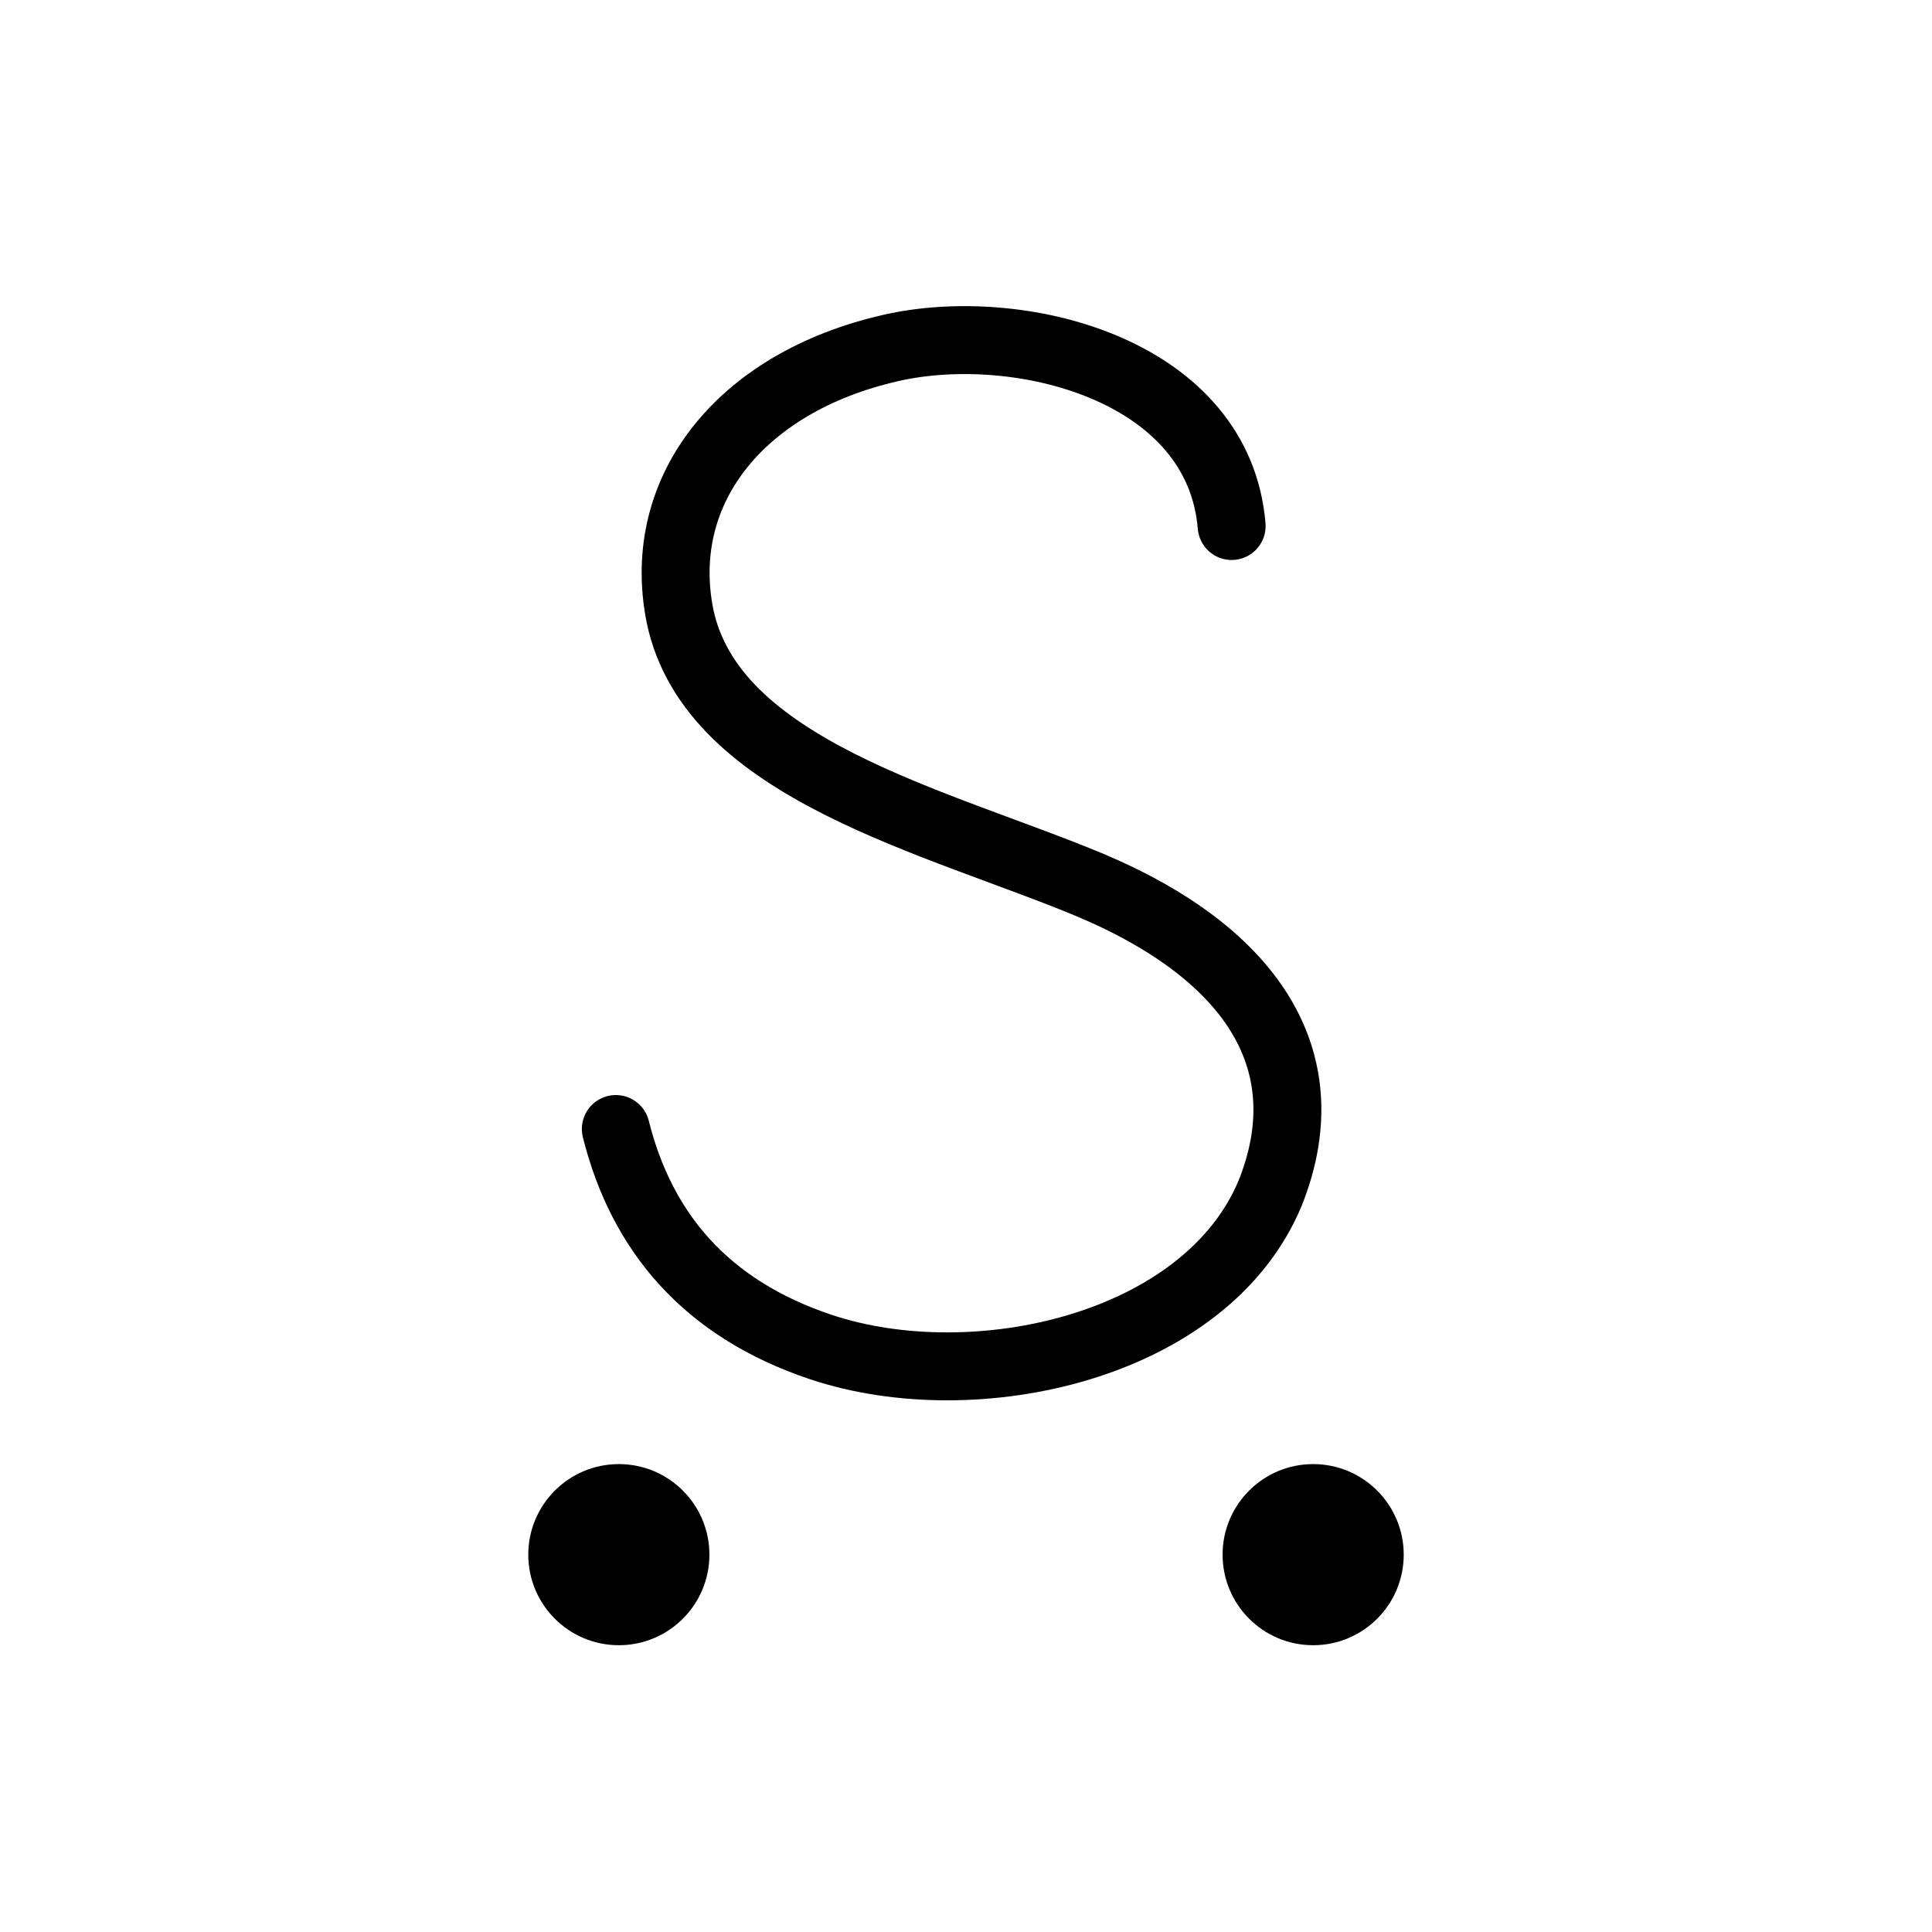
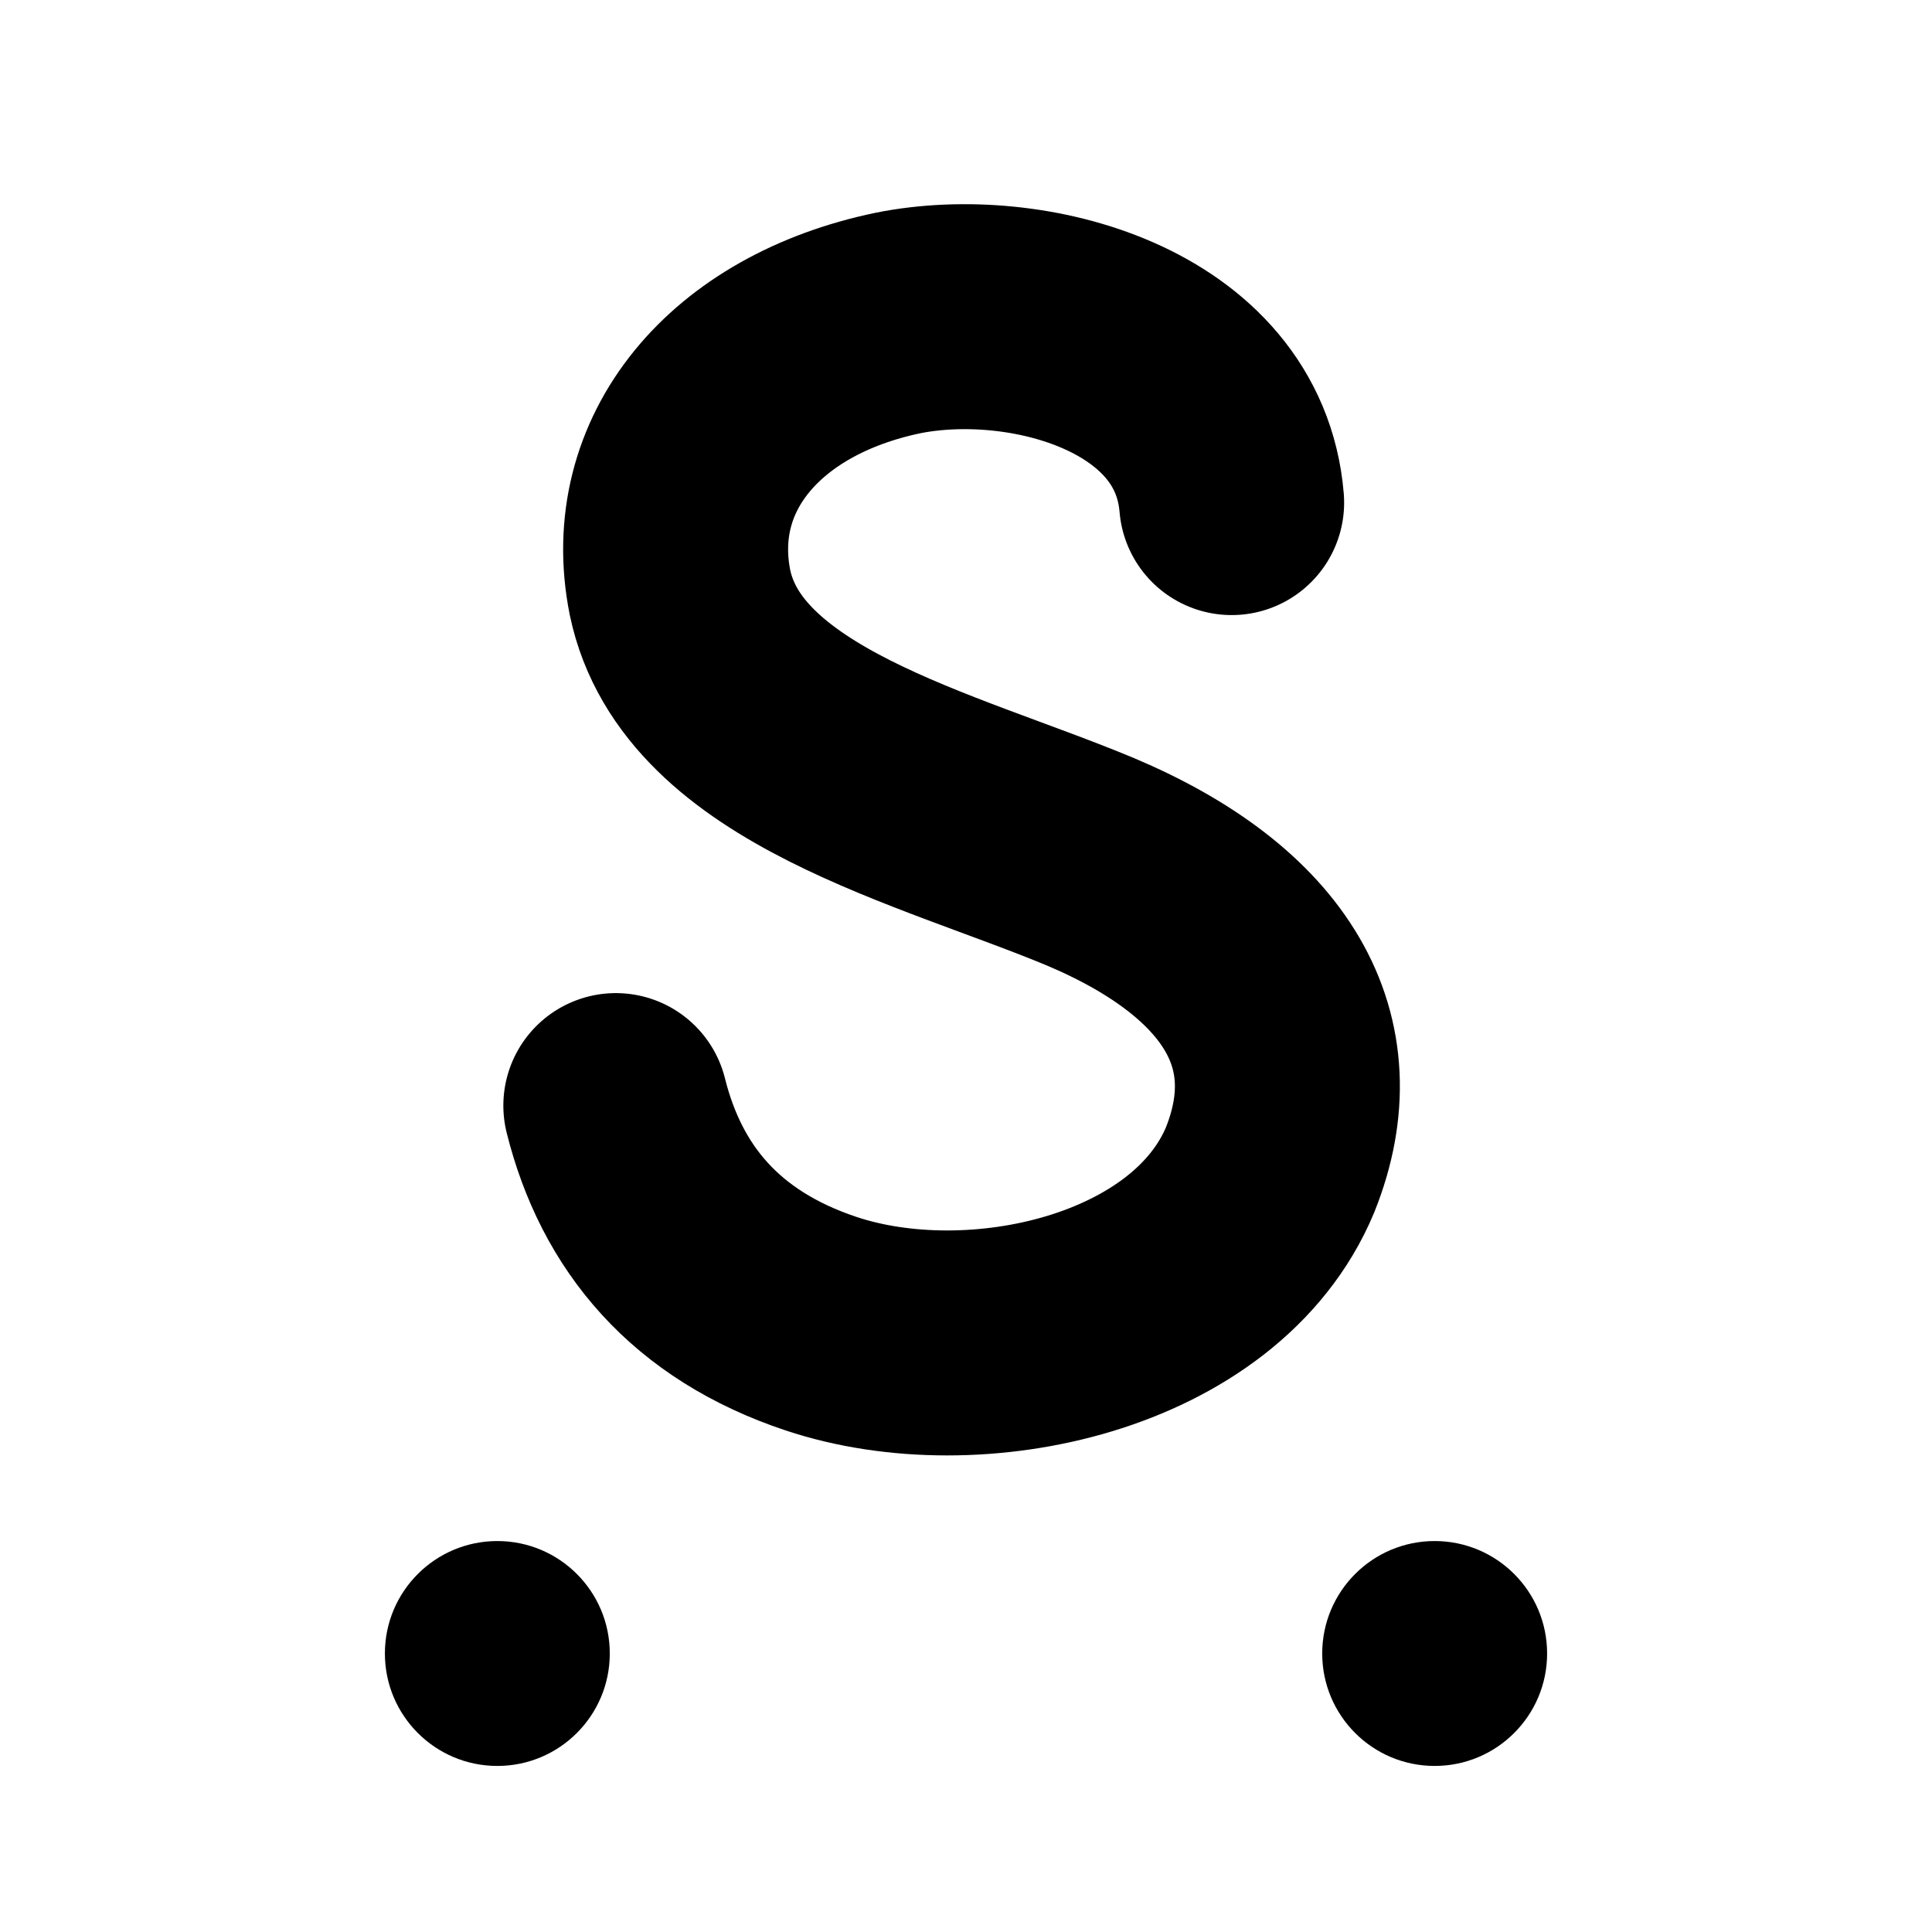
<svg xmlns="http://www.w3.org/2000/svg" viewBox="0 0 256 256" width="256" height="256" role="img" aria-label="Stuckato">
-   <g transform="translate(0 0) scale(1.0)">
+   <g transform="translate(0 -3.1035) scale(1.0)">
    <g transform="translate(17 0) scale(0.85)">
-       <path d="M172 82C170 58 140 50 120 54C96 59 82 76 86 96C91 120 126 128 150 138C176 149 186 166 178 186C168 210 132 218 108 210C90 204 80 192 76 176" fill="none" stroke="#000000" stroke-width="10.59" stroke-linecap="round" stroke-linejoin="round" />
+       <path d="M172 82C170 58 140 50 120 54C96 59 82 76 86 96C91 120 126 128 150 138C176 149 186 166 178 186C168 210 132 218 108 210C90 204 80 192 76 176" fill="none" stroke="#000000" stroke-width="35.07" stroke-linecap="round" stroke-linejoin="round" />
    </g>
-     <circle cx="82.0" cy="206.0" r="12.0" fill="#000000" />
-     <circle cx="174.0" cy="206.0" r="12.0" fill="#000000" />
+     <circle cx="65.9" cy="222.2" r="14.9" fill="#000000" />
+     <circle cx="190.1" cy="222.2" r="14.9" fill="#000000" />
  </g>
</svg>
